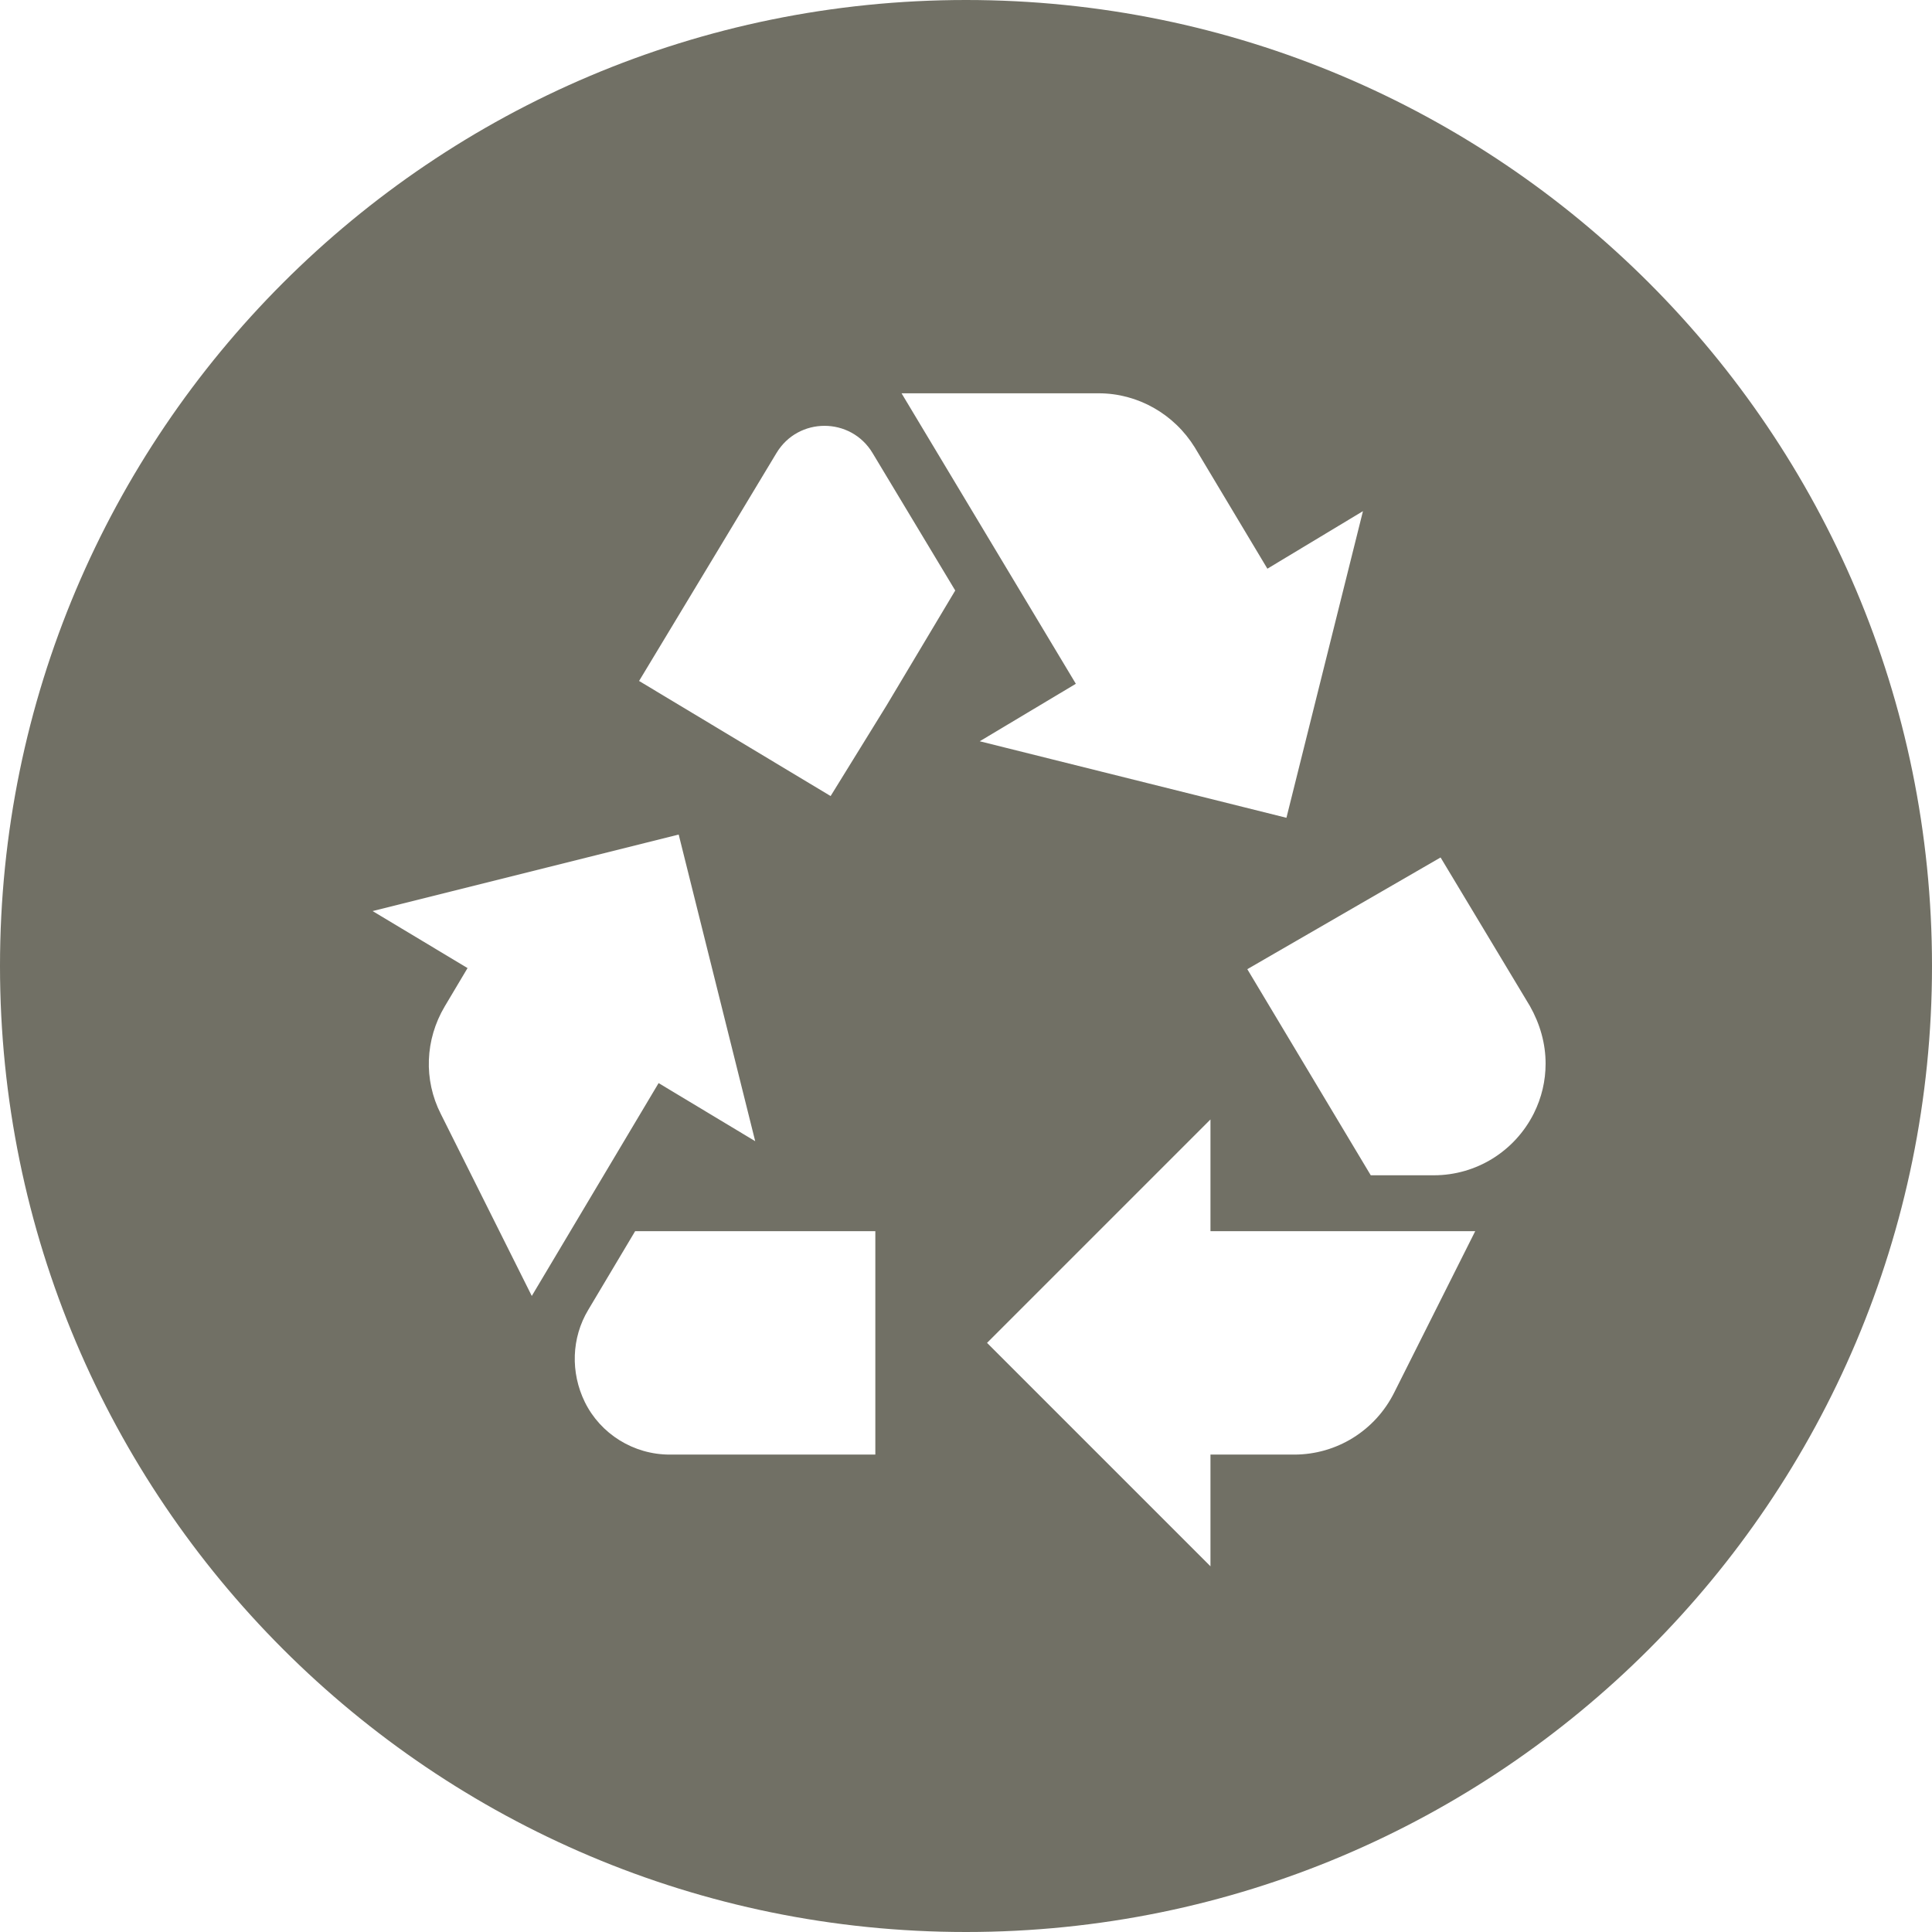
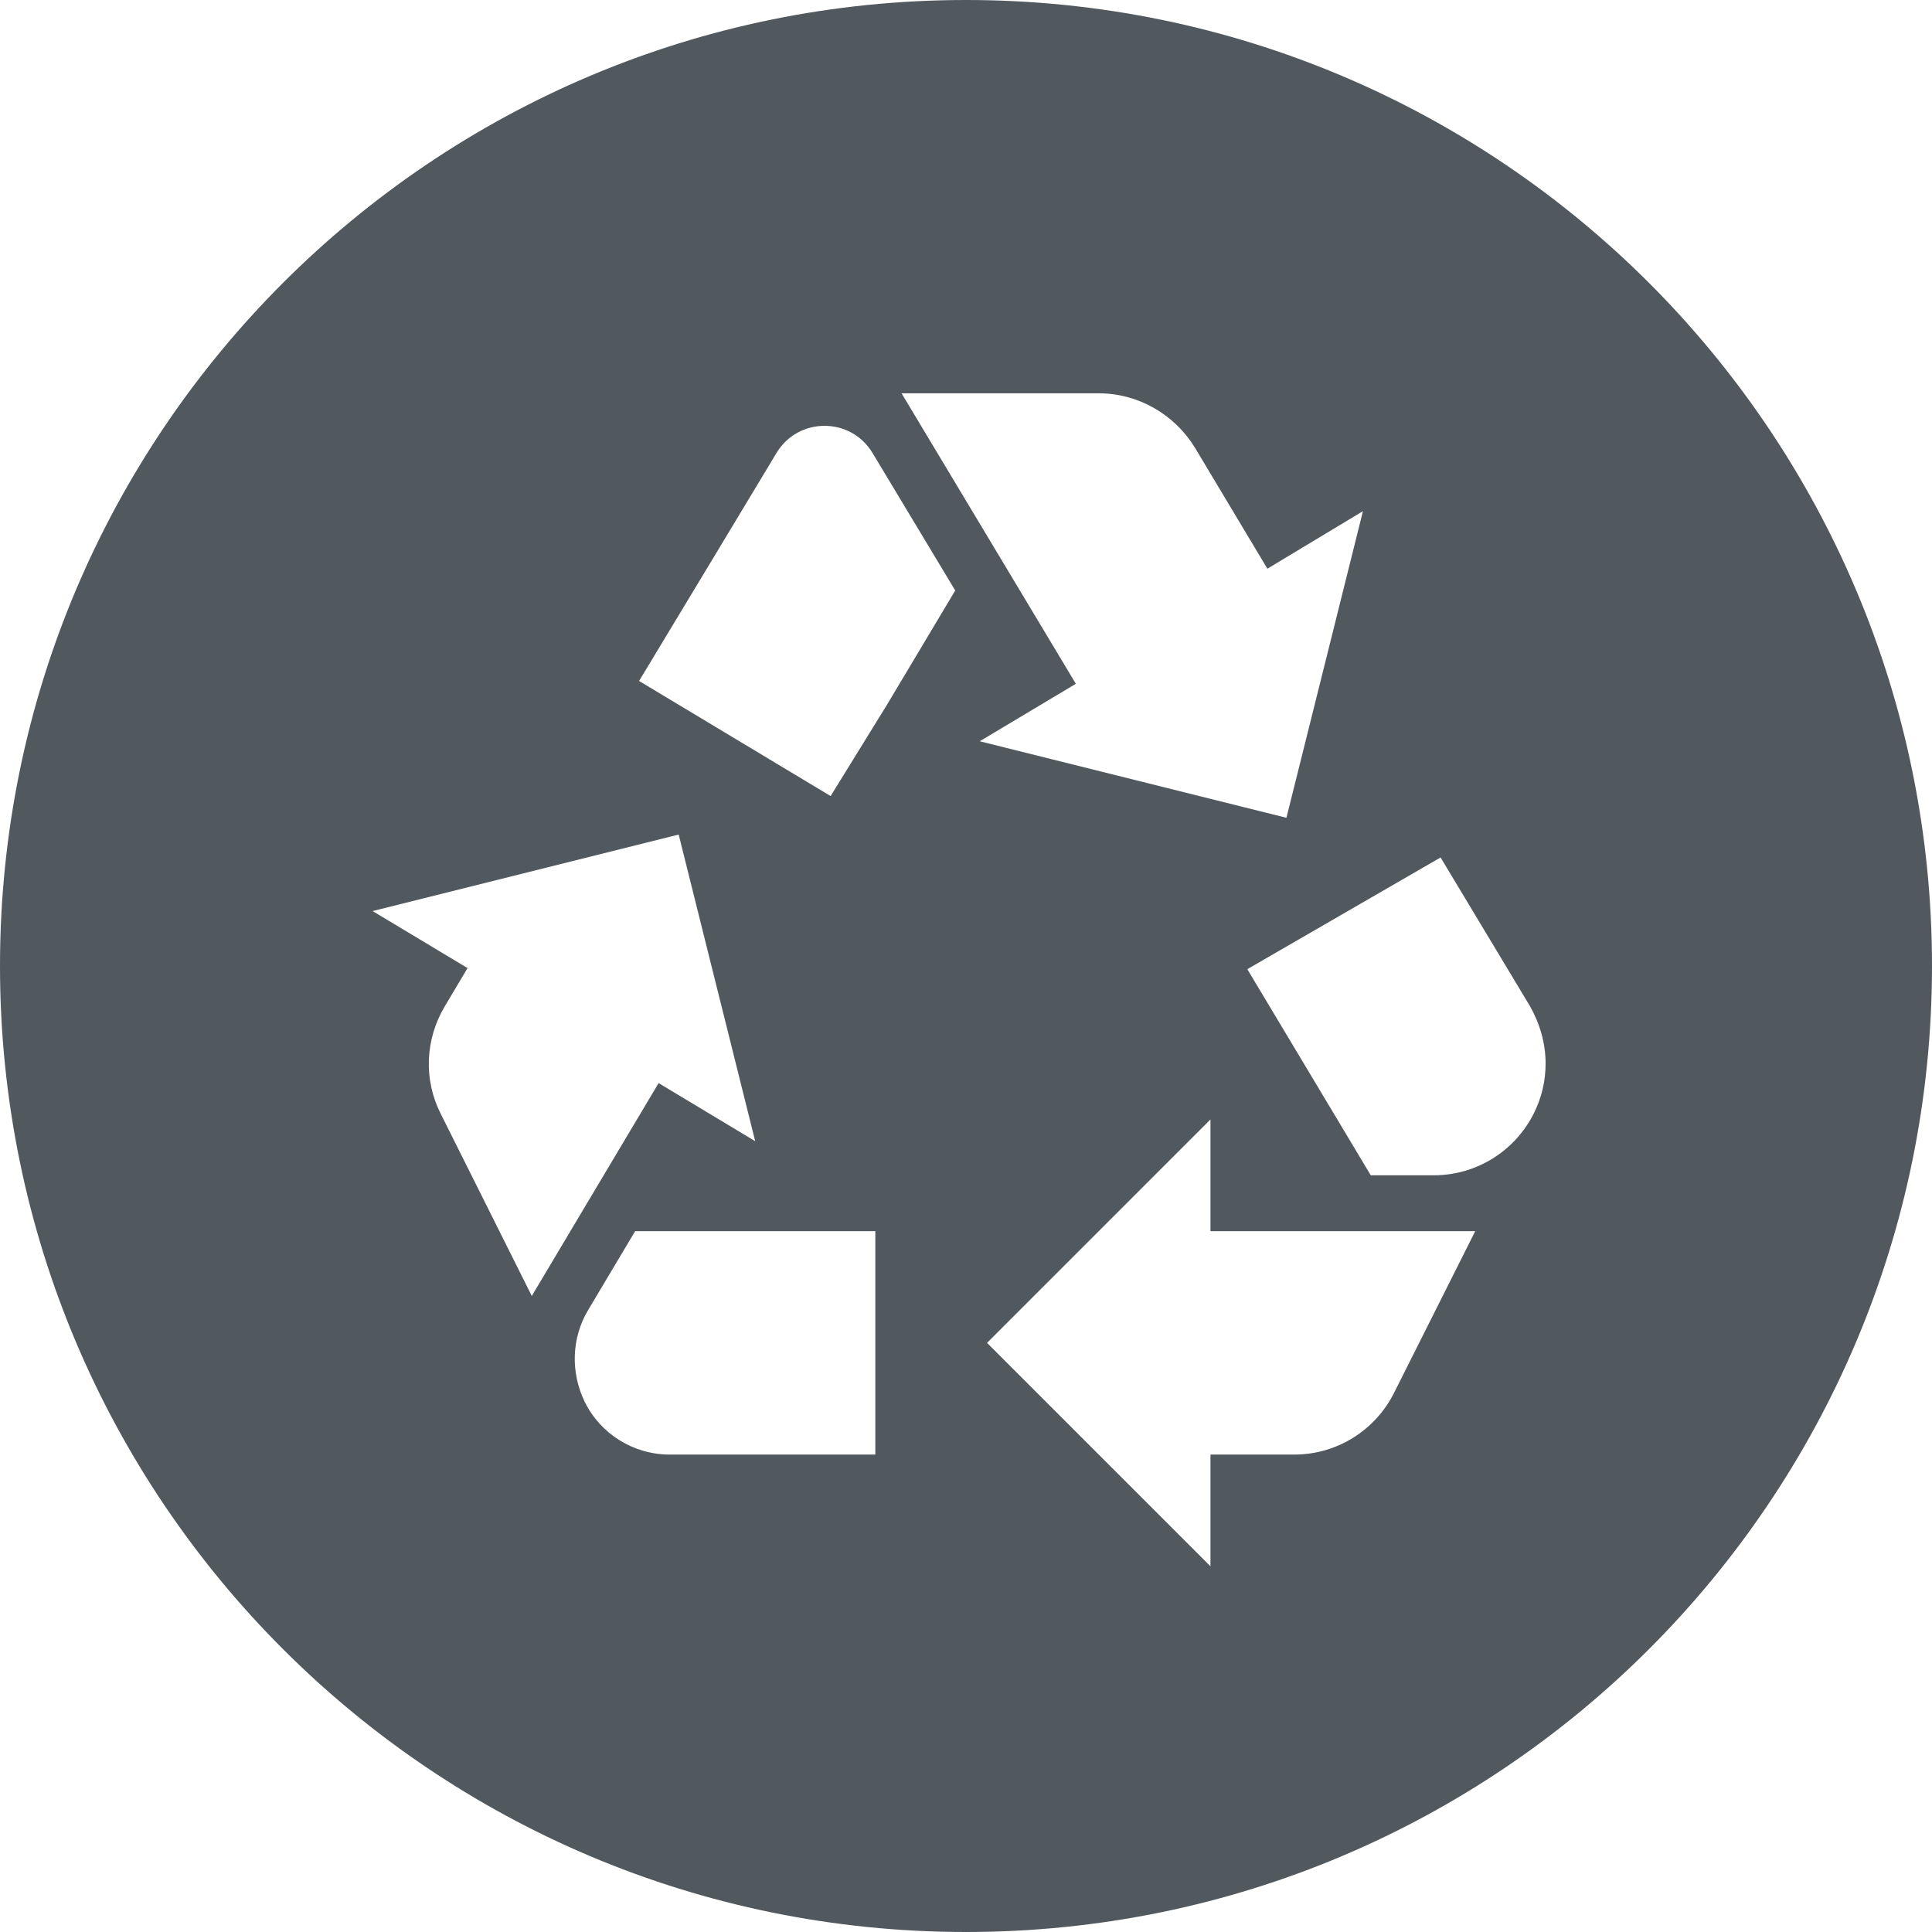
<svg xmlns="http://www.w3.org/2000/svg" width="28px" height="28px" viewBox="0 0 28 28" version="1.1">
  <g id="recycling_dark" stroke="none" fill="none" fill-rule="evenodd">
-     <path d="M14,0 C21.732,0 28,6.268 28,14 C28,21.732 21.732,28 14,28 C6.268,28 0,21.732 0,14 C0,6.268 6.268,0 14,0 Z M17.543,16.224 L14.305,19.462 L17.543,22.7 L17.543,21.081 L18.757,21.081 C19.372,21.081 19.931,20.733 20.206,20.182 L21.38,17.843 L17.543,17.843 L17.543,16.224 Z M12.686,17.843 L9.205,17.843 L8.525,18.984 C8.282,19.389 8.266,19.891 8.476,20.32 C8.703,20.781 9.18,21.081 9.707,21.081 L12.686,21.081 L12.686,17.843 Z M9.836,12.095 L5.4,13.204 L6.776,14.03 L6.444,14.588 C6.161,15.066 6.137,15.649 6.388,16.143 L7.707,18.782 L9.545,15.697 L10.945,16.539 L9.836,12.095 Z M20.878,12.427 L18.077,14.046 L19.866,17.033 L20.781,17.033 C21.396,17.033 21.954,16.685 22.23,16.135 C22.343,15.908 22.4,15.665 22.4,15.414 C22.4,15.123 22.319,14.84 22.173,14.581 L20.878,12.427 Z M15.924,5.7 L13.066,5.7 L15.592,9.91 L14.199,10.743 L18.644,11.852 L19.753,7.408 L18.368,8.242 L17.316,6.485 C17.017,6 16.49,5.7 15.924,5.7 Z M12.646,6.566 C12.33,6.04 11.569,6.04 11.253,6.566 L10.419,7.951 L9.262,9.869 L12.038,11.537 L12.848,10.225 L13.844,8.558 Z" id="Shape" fill="#717065" />
+     <path d="M14,0 C21.732,0 28,6.268 28,14 C28,21.732 21.732,28 14,28 C6.268,28 0,21.732 0,14 C0,6.268 6.268,0 14,0 Z M17.543,16.224 L14.305,19.462 L17.543,22.7 L17.543,21.081 L18.757,21.081 C19.372,21.081 19.931,20.733 20.206,20.182 L21.38,17.843 L17.543,17.843 L17.543,16.224 Z M12.686,17.843 L9.205,17.843 L8.525,18.984 C8.282,19.389 8.266,19.891 8.476,20.32 C8.703,20.781 9.18,21.081 9.707,21.081 L12.686,21.081 L12.686,17.843 Z M9.836,12.095 L5.4,13.204 L6.776,14.03 L6.444,14.588 C6.161,15.066 6.137,15.649 6.388,16.143 L7.707,18.782 L9.545,15.697 L10.945,16.539 L9.836,12.095 Z M20.878,12.427 L18.077,14.046 L19.866,17.033 L20.781,17.033 C21.396,17.033 21.954,16.685 22.23,16.135 C22.343,15.908 22.4,15.665 22.4,15.414 C22.4,15.123 22.319,14.84 22.173,14.581 L20.878,12.427 Z M15.924,5.7 L13.066,5.7 L15.592,9.91 L14.199,10.743 L18.644,11.852 L19.753,7.408 L18.368,8.242 L17.316,6.485 C17.017,6 16.49,5.7 15.924,5.7 Z M12.646,6.566 C12.33,6.04 11.569,6.04 11.253,6.566 L10.419,7.951 L9.262,9.869 L12.038,11.537 L12.848,10.225 L13.844,8.558 Z" id="Shape" fill="#51585E" />
  </g>
</svg>
